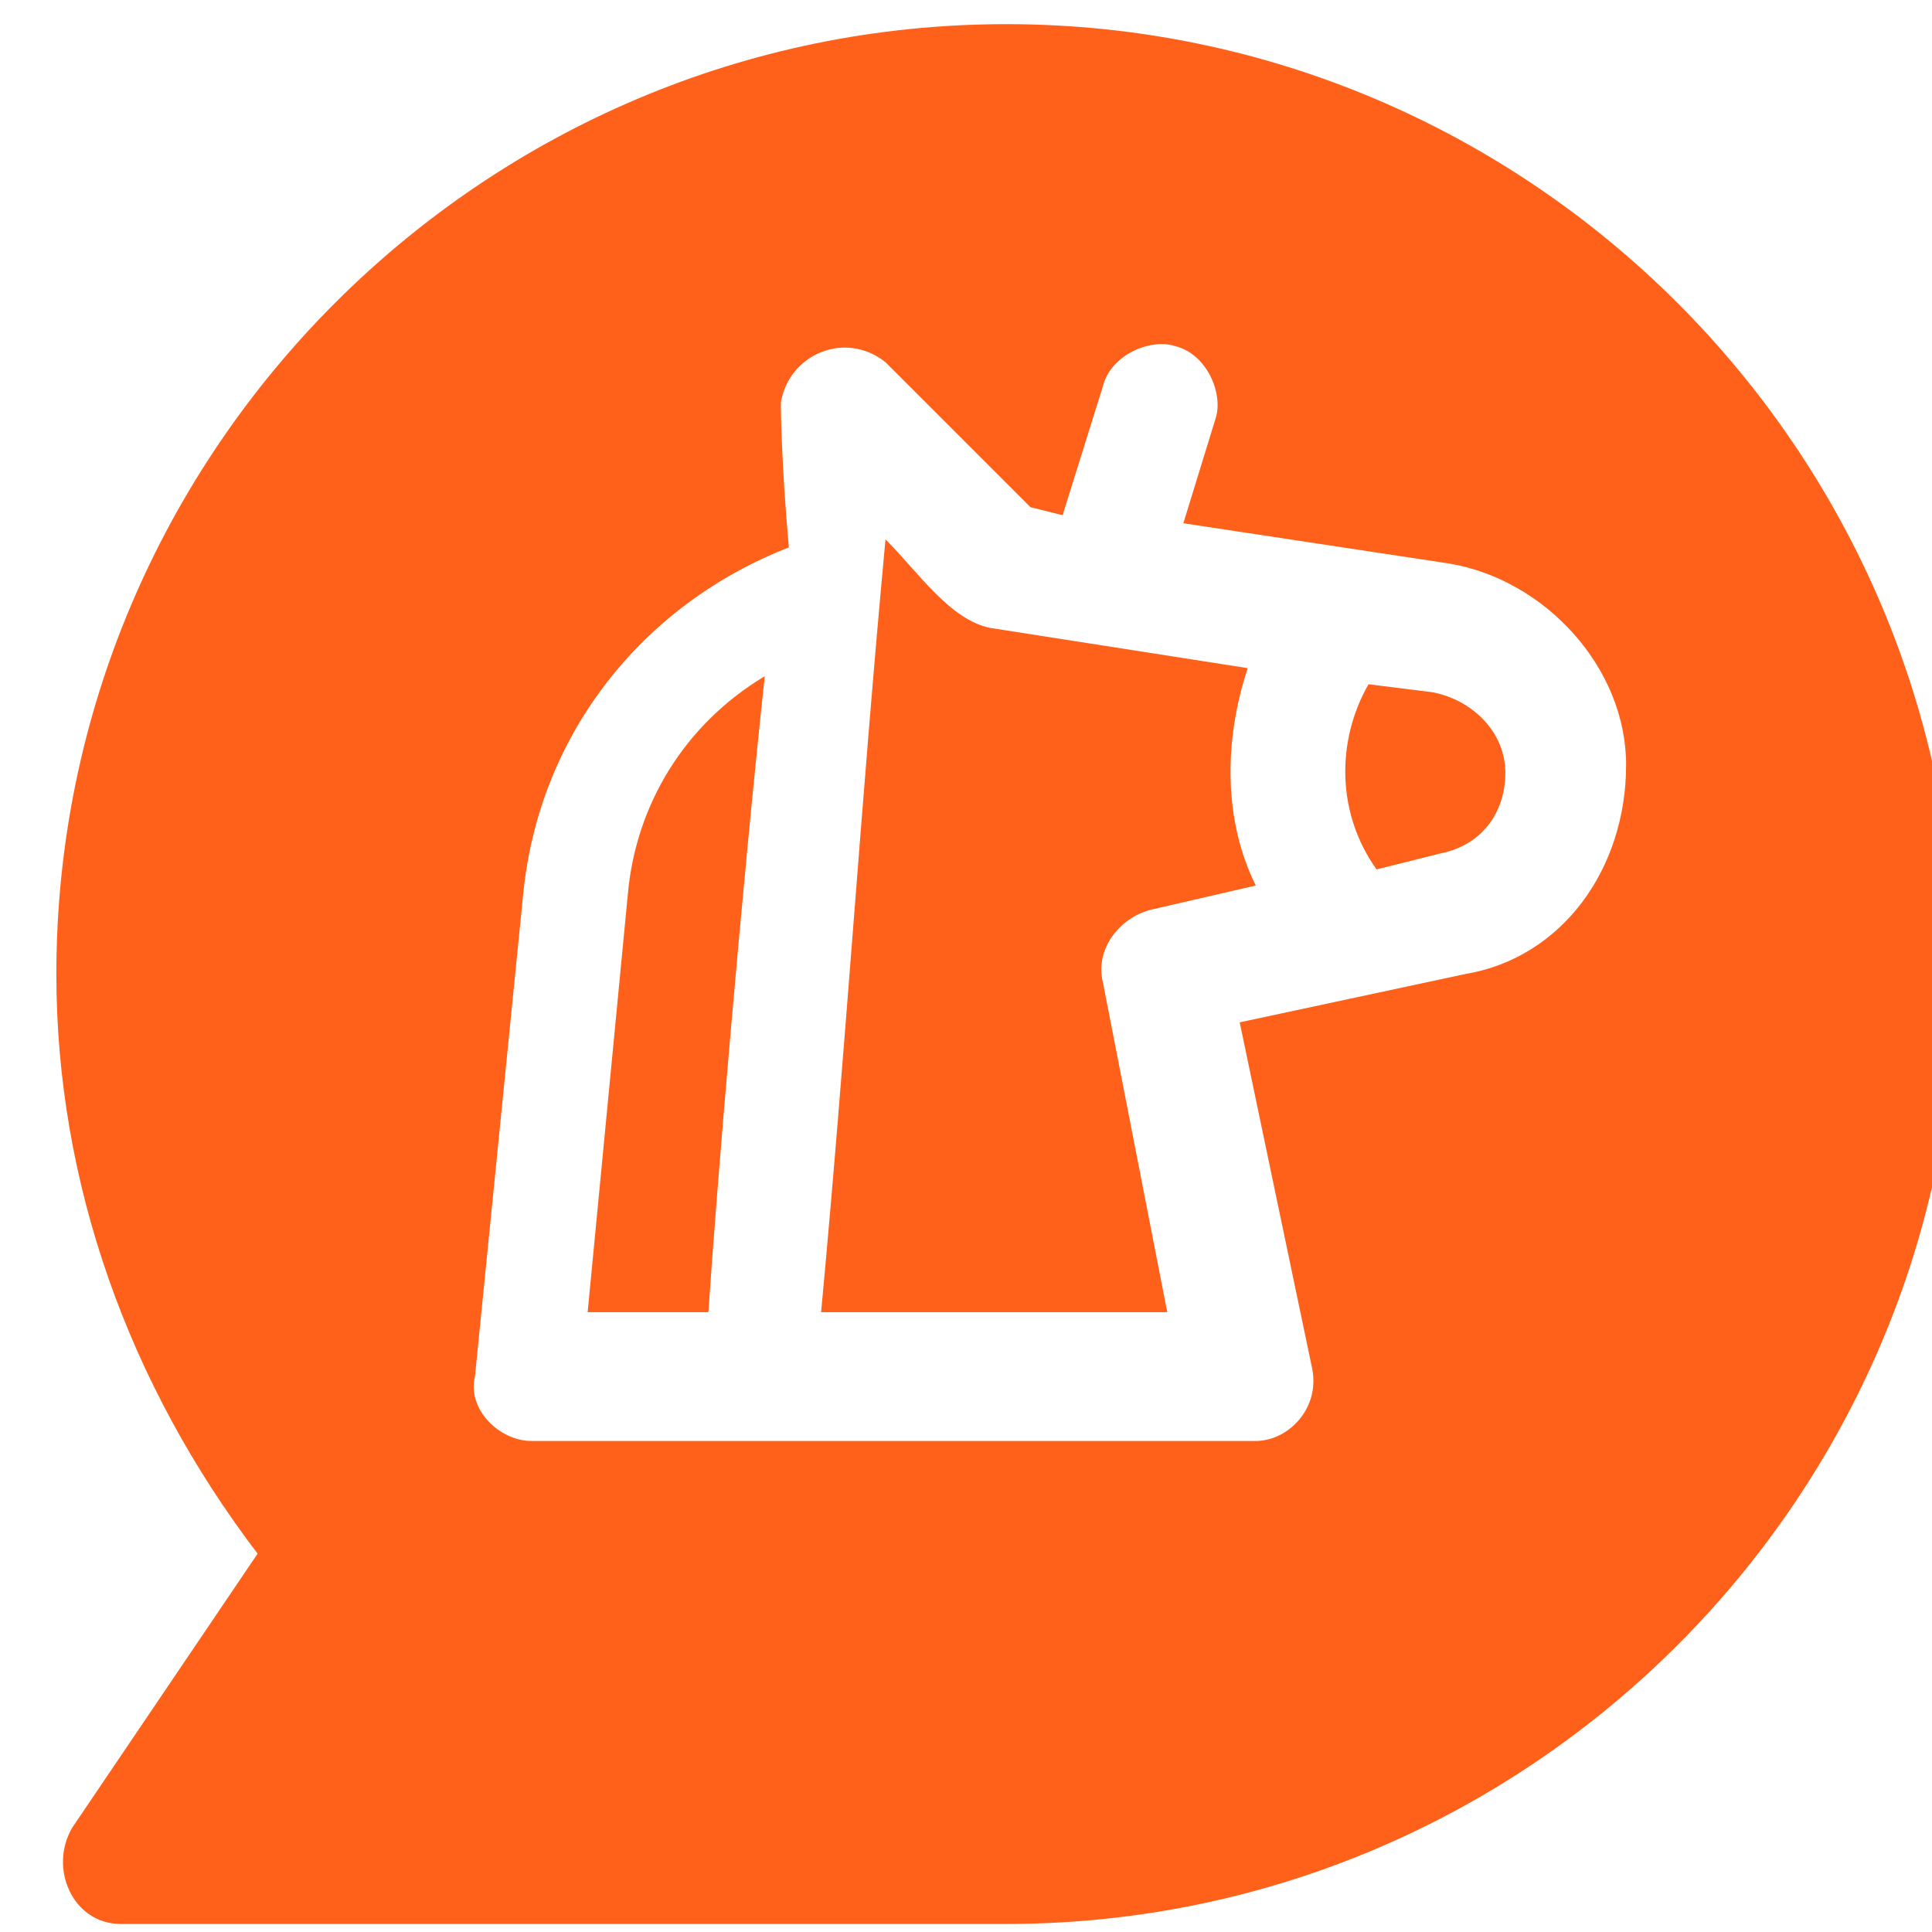
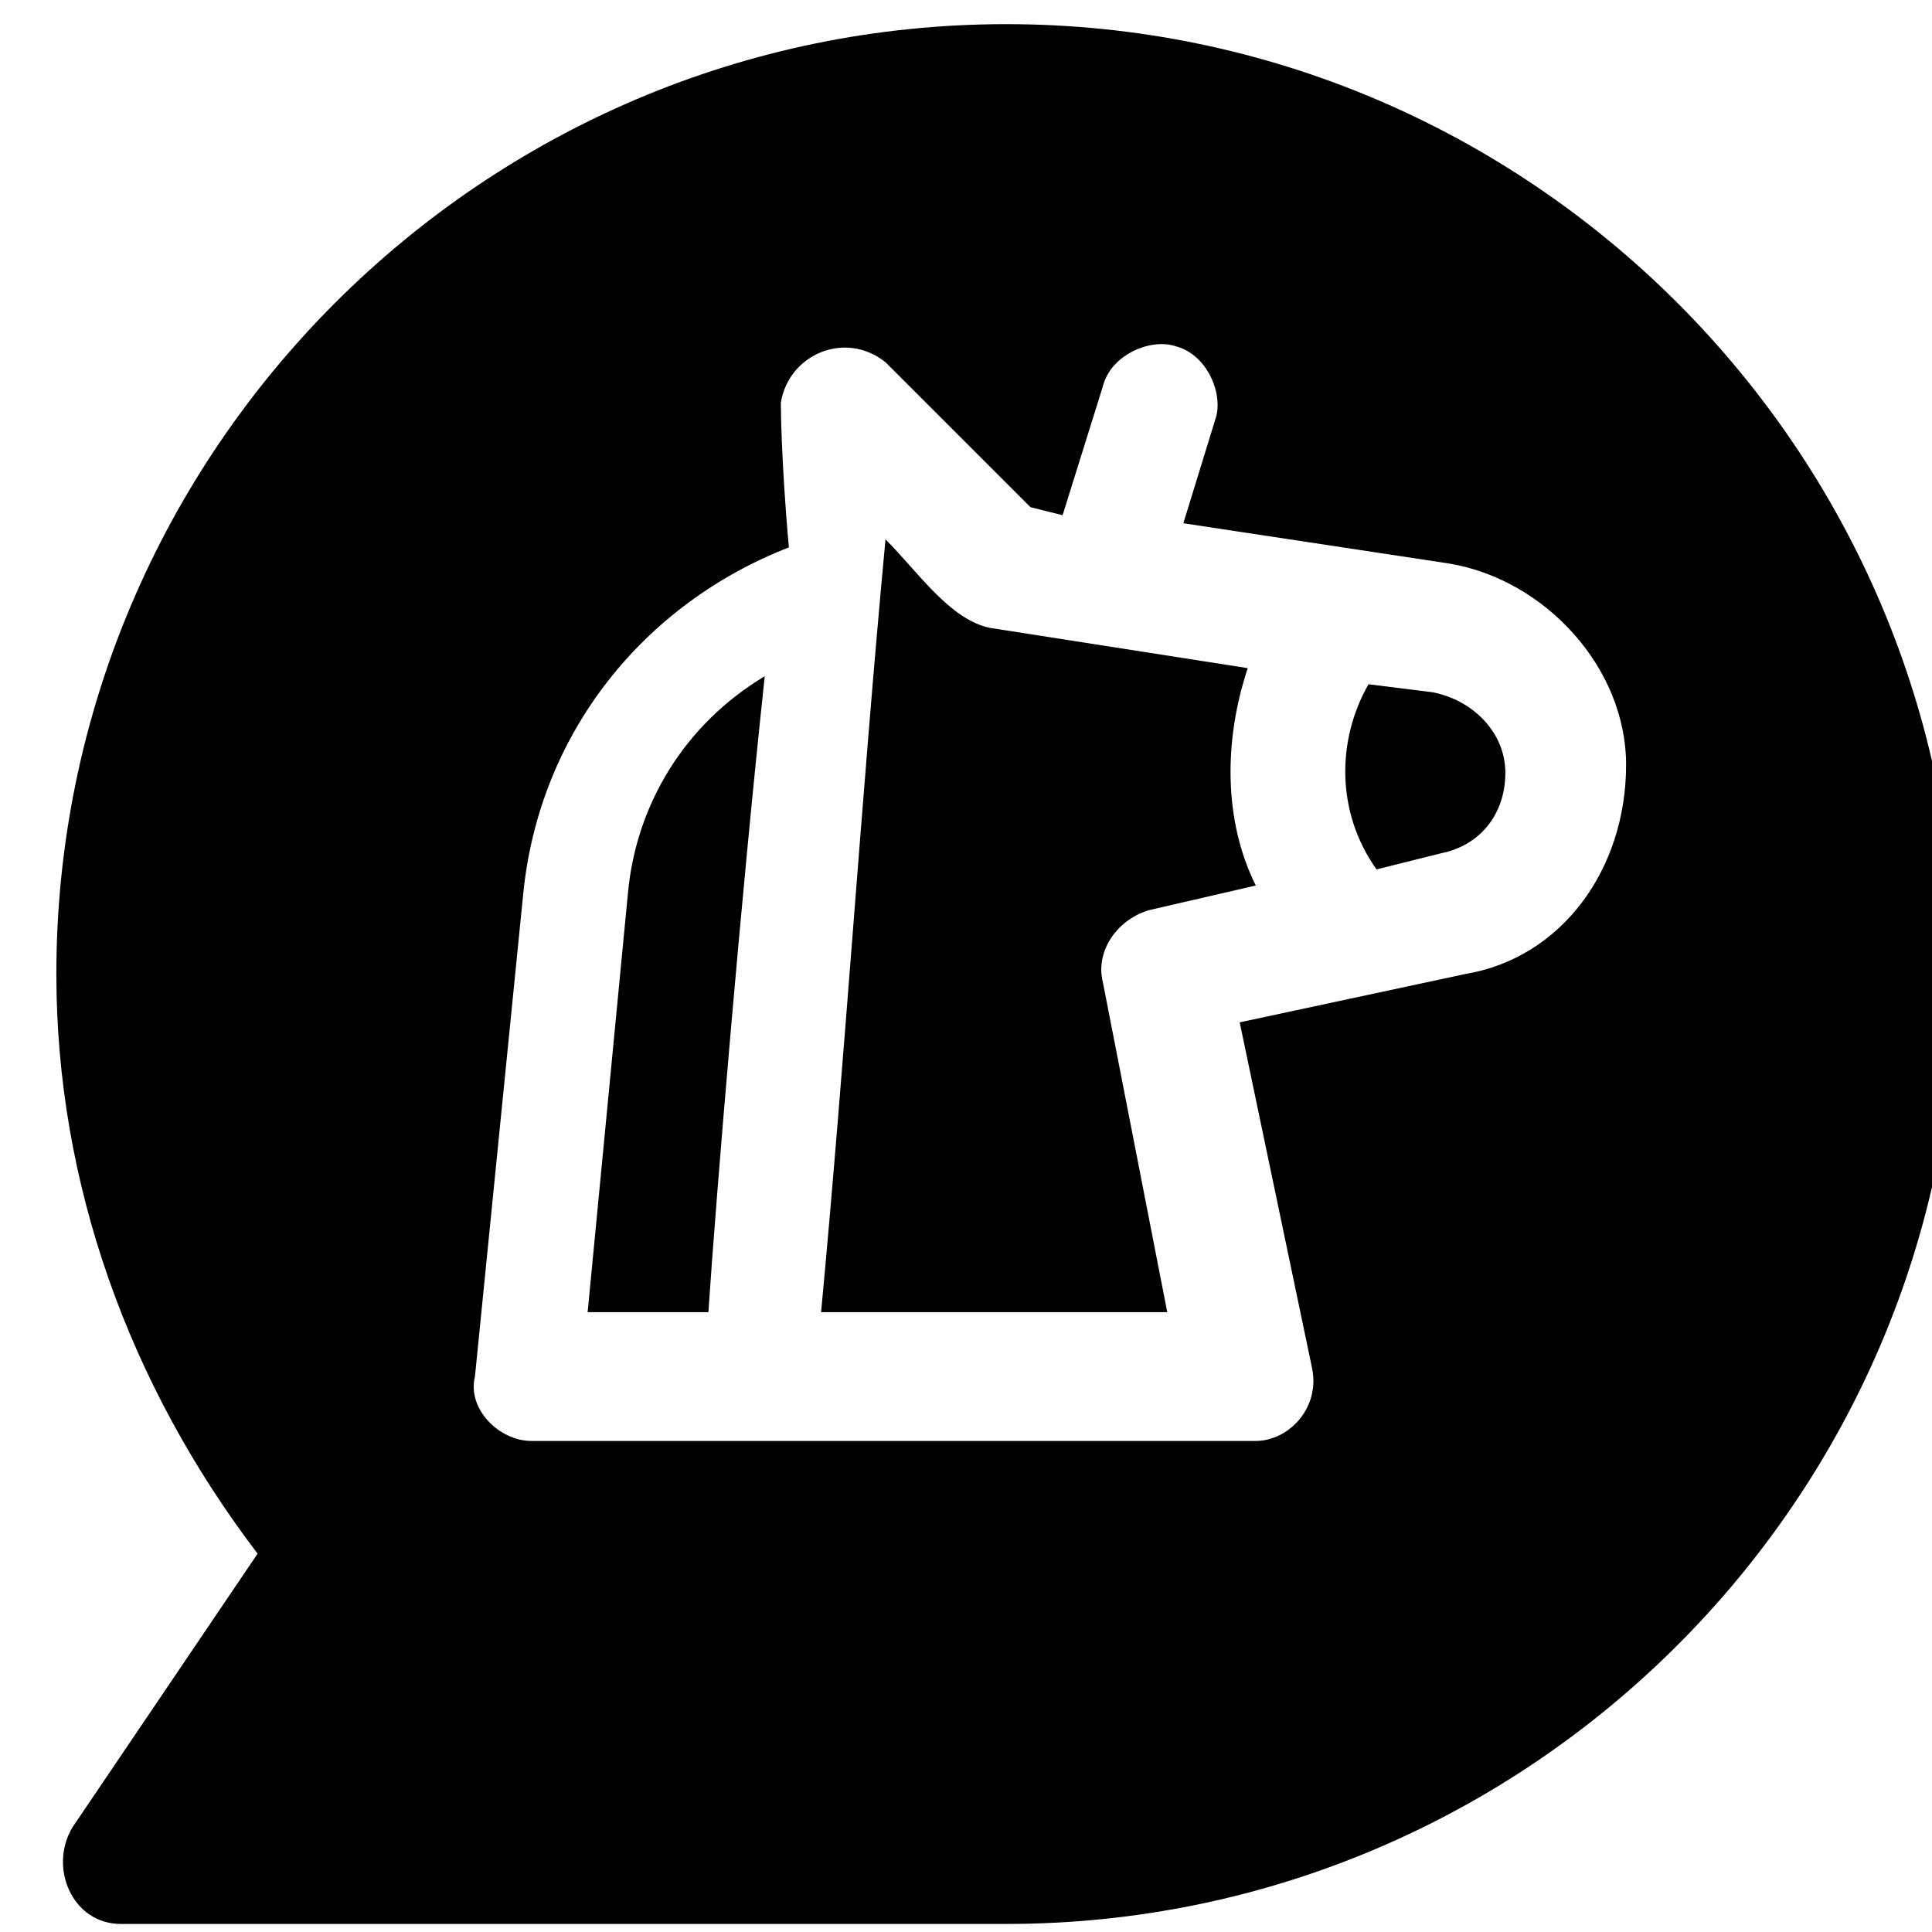
<svg xmlns="http://www.w3.org/2000/svg" version="1.1" id="Layer_1" x="0px" y="0px" viewBox="0 0 24 24" style="enable-background:new 0 0 24 24;" xml:space="preserve">
-   <style type="text/css">
- 	.st0{fill:#FF611A;}
- </style>
  <g>
    <path class="st0" d="M15.5,8.3c0,0-3.2-0.5-3.2-0.5c-0.5-0.1-0.9-0.7-1.3-1.1c-0.3,3.2-0.5,6.4-0.8,9.6h4.3c0,0-0.8-4.1-0.8-4.1   c-0.1-0.4,0.2-0.8,0.6-0.9l1.3-0.3C15.2,10.2,15.2,9.2,15.5,8.3z" />
    <path class="st0" d="M7.8,11.1l-0.5,5.2h1.5c0.1-1.5,0.4-5.1,0.7-7.9C8.5,9,7.9,10,7.8,11.1z" />
    <path class="st0" d="M12.5,0.3C6,0.3,0.7,5.6,0.7,12.1c0,2.6,0.9,5.1,2.5,7.2l-2.3,3.4c-0.3,0.5,0,1.2,0.6,1.2h11   c6.5,0,11.8-5.3,11.8-11.8S19,0.3,12.5,0.3z M18.2,12.1l-2.8,0.6c0,0,0.9,4.3,0.9,4.3c0.1,0.5-0.3,0.9-0.7,0.9h-6c0,0-3,0-3,0   c-0.4,0-0.8-0.4-0.7-0.8l0.6-6c0.2-2,1.5-3.6,3.3-4.3C9.7,5.7,9.7,5,9.7,5c0.1-0.6,0.8-0.9,1.3-0.5l1.8,1.8l0.4,0.1l0.5-1.6   c0.1-0.4,0.6-0.6,0.9-0.5c0.4,0.1,0.6,0.6,0.5,0.9l-0.4,1.3l3.3,0.5c1.2,0.2,2.2,1.3,2.2,2.5C20.2,10.8,19.4,11.9,18.2,12.1z" />
    <path class="st0" d="M17.8,8.6l-0.8-0.1c-0.4,0.7-0.4,1.6,0.1,2.3l0.8-0.2c0.5-0.1,0.8-0.5,0.8-1C18.7,9.1,18.3,8.7,17.8,8.6z" />
  </g>
</svg>
